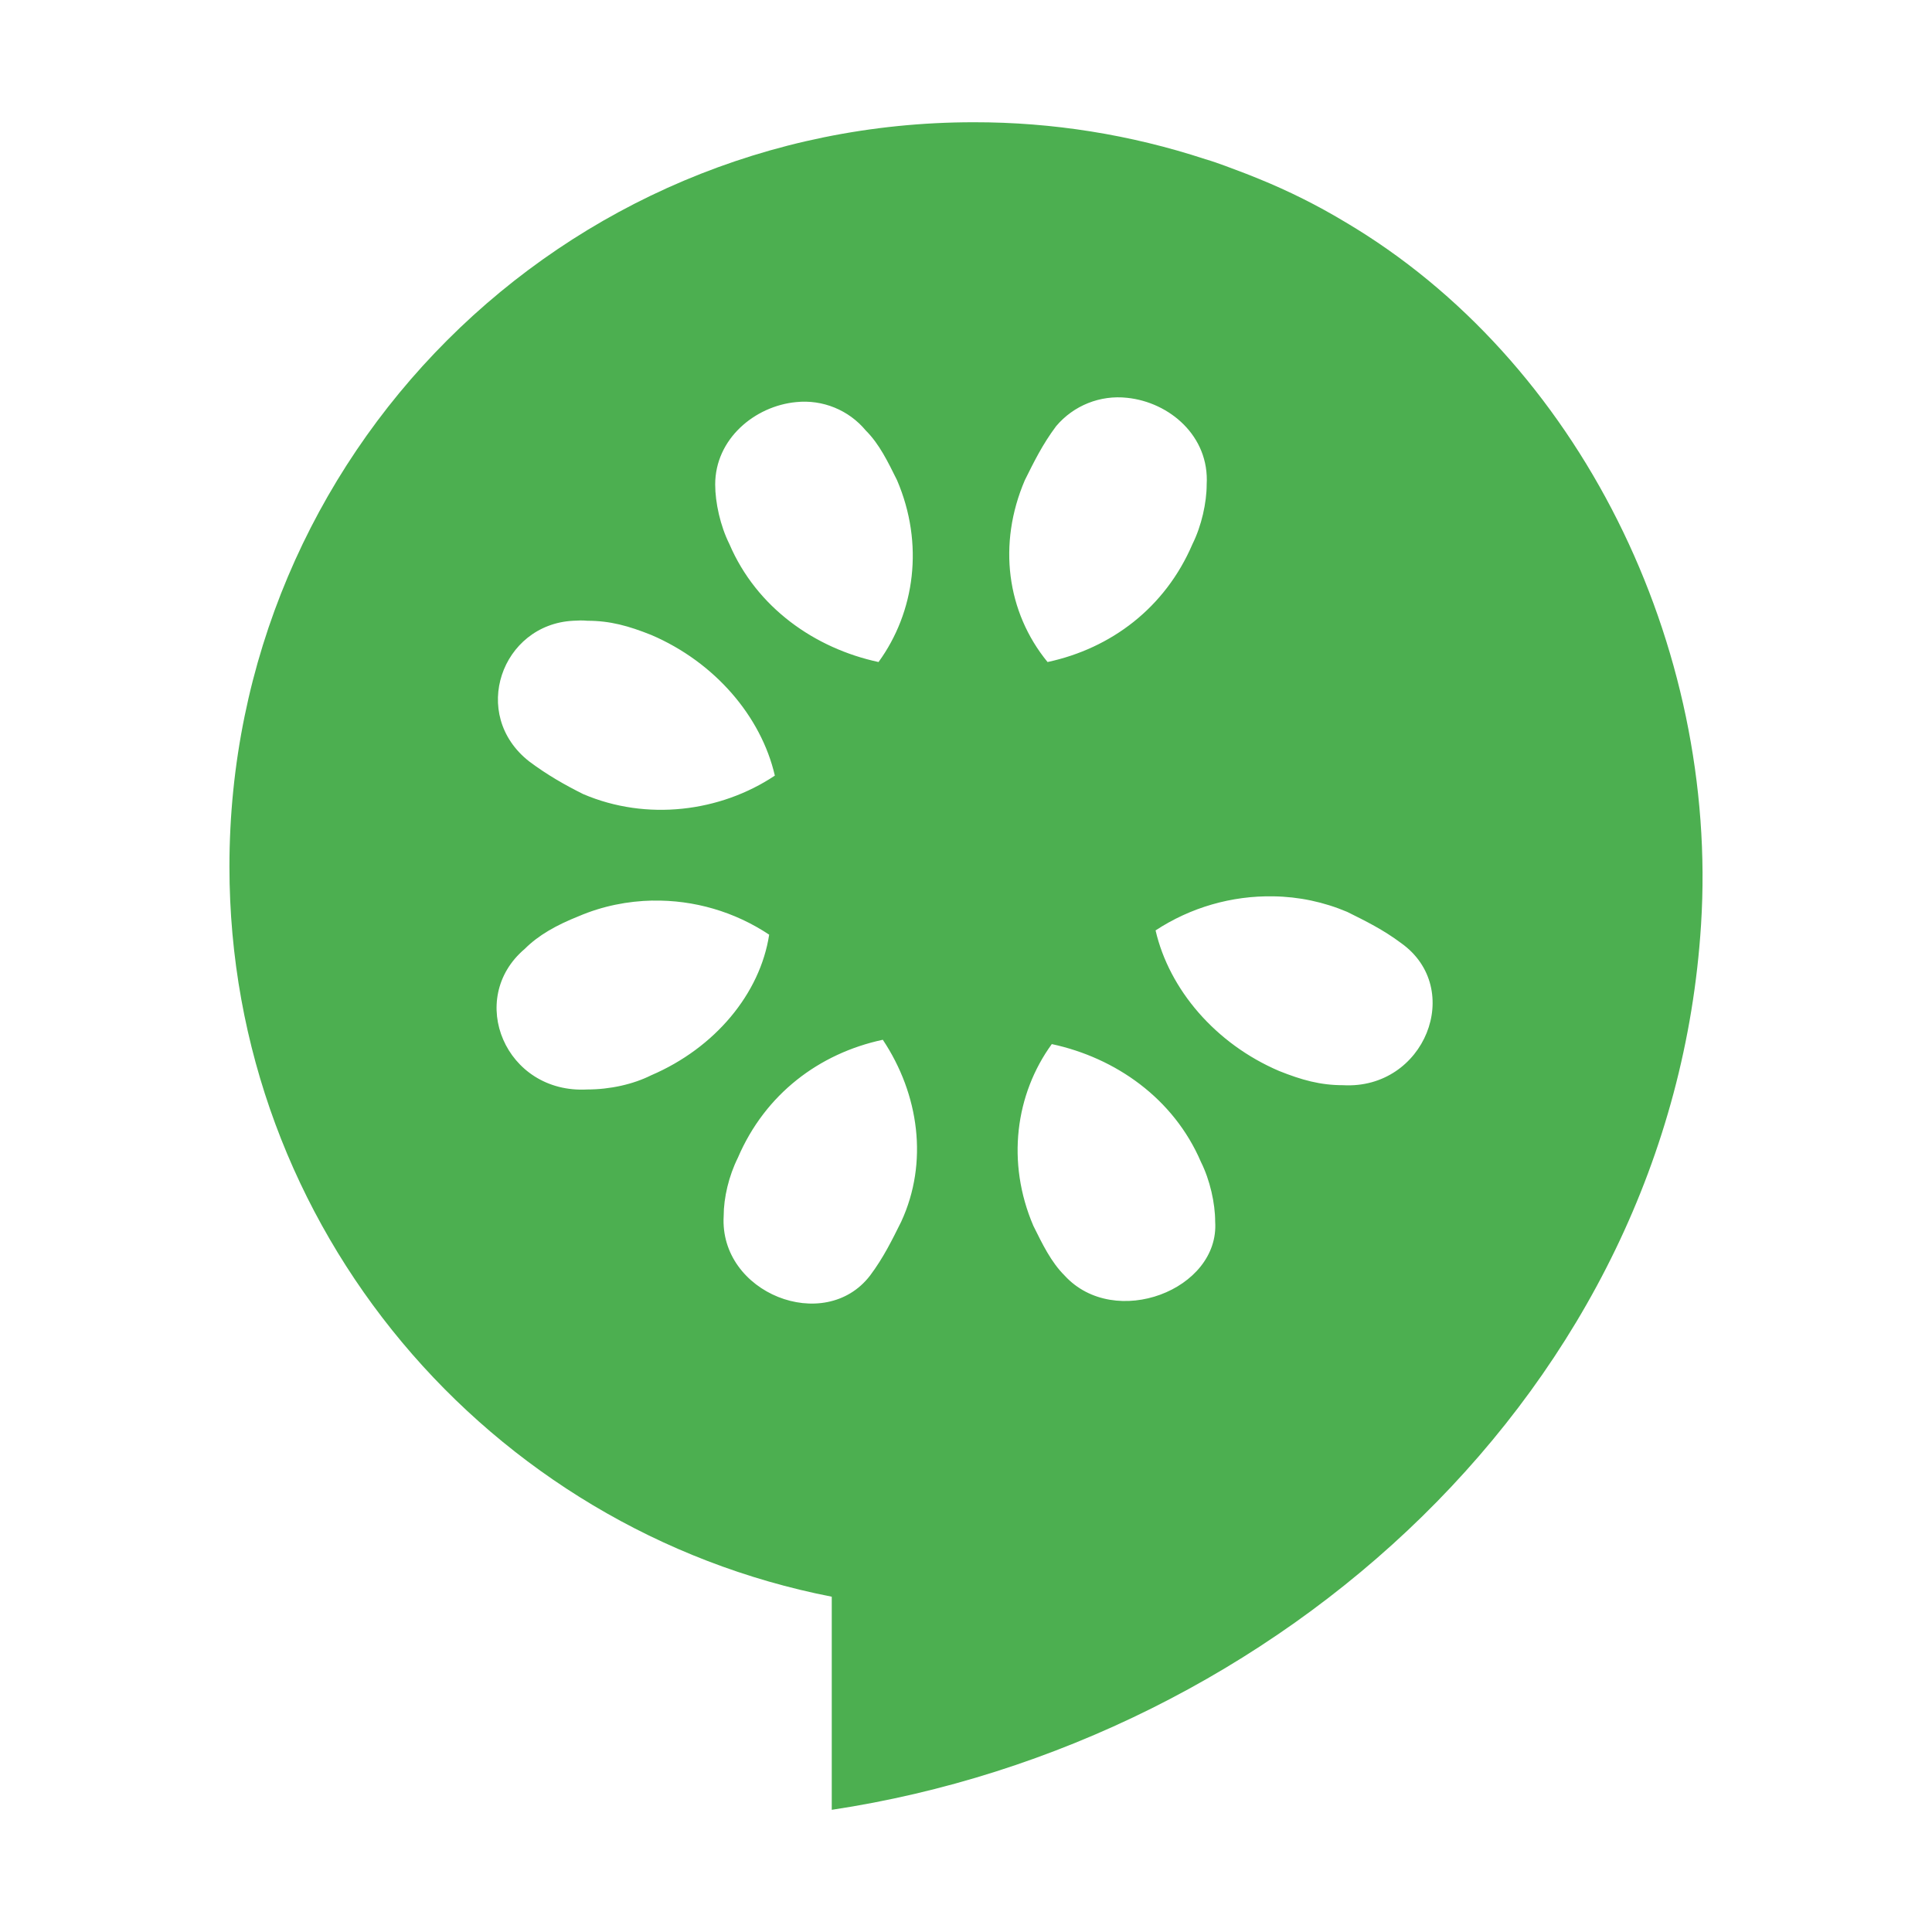
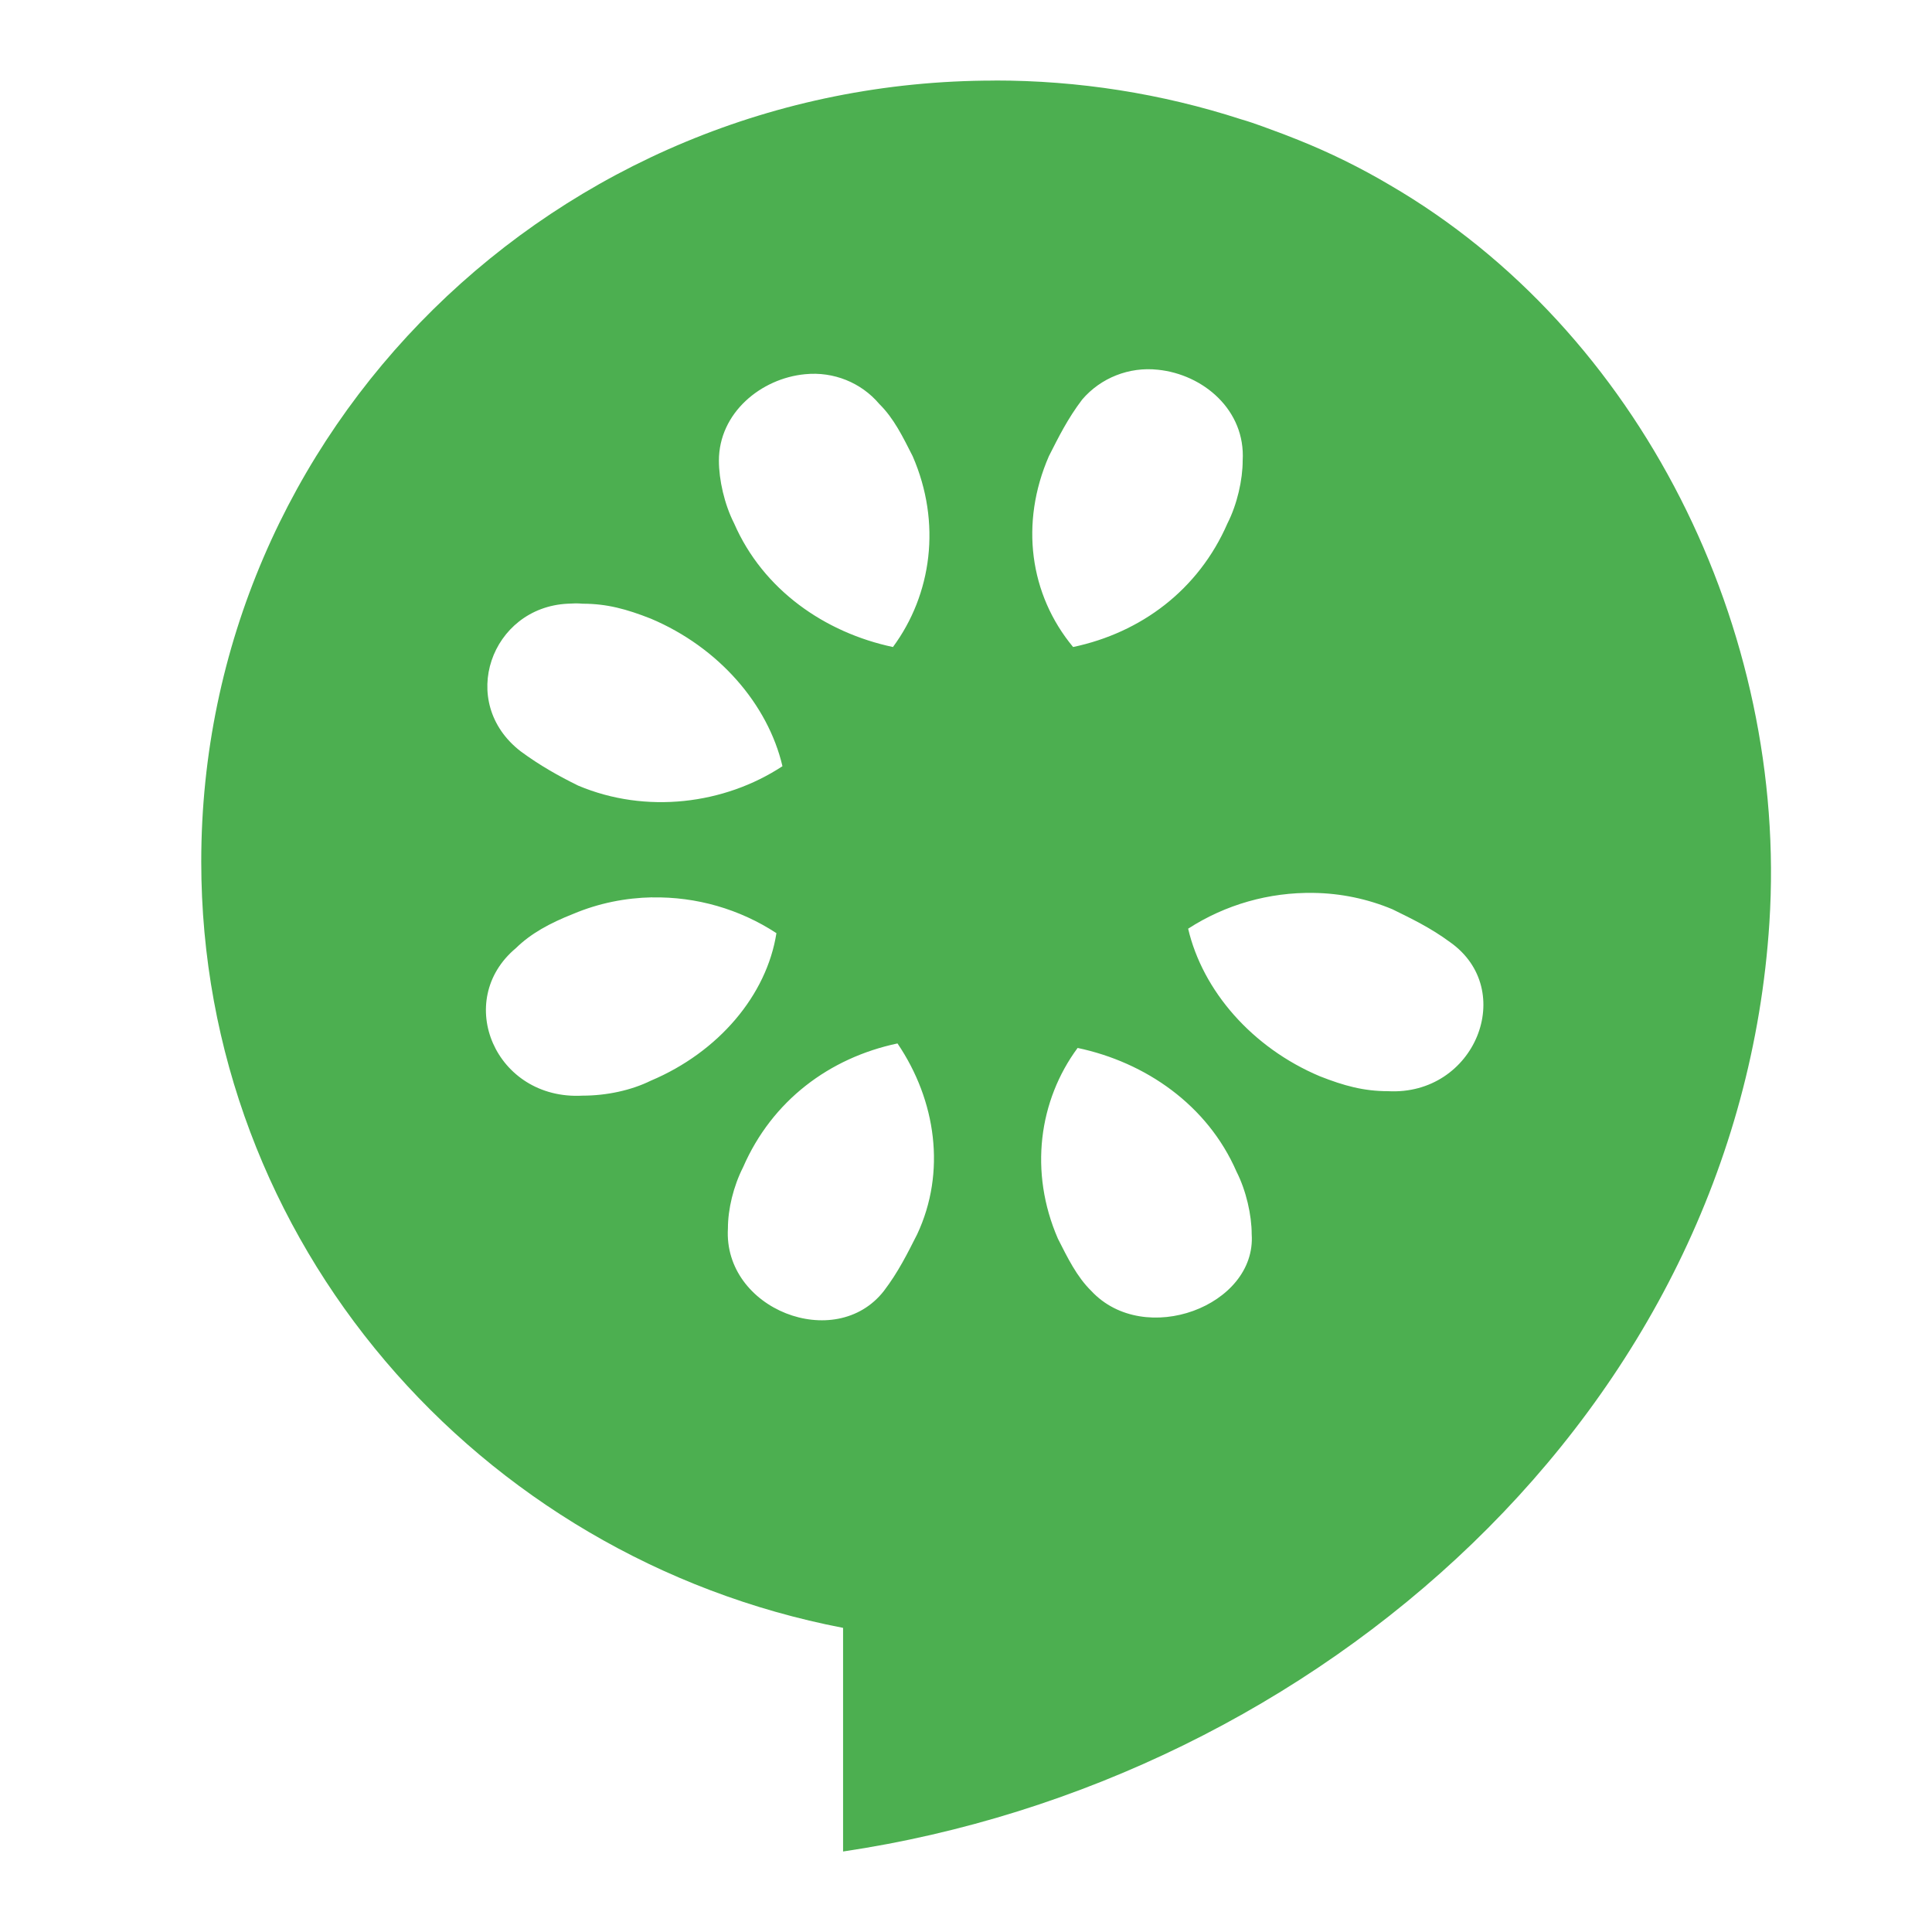
- <svg xmlns="http://www.w3.org/2000/svg" version="1.1" viewBox="0 0 33 33">
-   <path d="m16.633 2.088c-7.028 0-12.714 5.686-12.714 12.714 0 6.186 4.435 11.327 10.288 12.471v3.64c7.609-1.147 14.346-7.187 14.848-15.117.303-4.772-2.076-9.644-6.089-12.01a10.575 10.575 0 0 0 -1.456 -.728l-.243-.097c-.223-.082-.448-.175-.679-.242a12.614 12.614 0 0 0 -3.954 -.631zm2.62 4.707a1.387 1.387 0 0 0 -1.214 .485c-.233.311-.379.611-.534.922-.466 1.087-.311 2.252.388 3.106 1.087-.233 2.009-.927 2.475-2.014.155-.311.243-.709.243-1.019.048-.825-.634-1.405-1.359-1.48zm-5.654.073c-.709.068-1.383.63-1.383 1.407 0 .311.088.709.243 1.019.466 1.087 1.46 1.78 2.547 2.014.621-.854.782-2.019.316-3.106-.155-.311-.3-.616-.534-.849a1.364 1.364 0 0 0 -1.188 -.485zm-3.809 3.735c-1.224.063-1.771 1.602-.752 2.402.311.233.612.403.922.558 1.087.466 2.344.306 3.275-.315-.233-1.009-1.023-1.936-2.11-2.402-.388-.155-.703-.243-1.092-.243-.088-.009-.161-.004-.243 0zm11.961 4.707a3.551 3.551 0 0 0 -2.013 .582c.233 1.009 1.023 1.936 2.11 2.401.388.155.704.243 1.092.243 1.397.078 2.081-1.65.994-2.426-.311-.233-.611-.379-.922-.534a3.354 3.354 0 0 0 -1.262 -.266zm-10.603.072c-.427.009-.854.093-1.262.267-.388.155-.689.325-.922.558-1.009.854-.33 2.48 1.068 2.402.388 0 .782-.088 1.092-.243 1.087-.466 1.859-1.392 2.014-2.401a3.474 3.474 0 0 0 -1.99 -.582zm3.931 2.378c-1.087.233-2.009.927-2.475 2.014-.155.311-.243.684-.243.995-.078 1.32 1.724 2.029 2.5 1.019.233-.311.378-.612.533-.922.466-1.009.306-2.174-.315-3.106zm2.887.073c-.621.854-.781 2.019-.315 3.106.155.311.3.616.534.849.854.932 2.649.243 2.571-.922 0-.311-.088-.709-.243-1.019-.466-1.087-1.46-1.78-2.547-2.013z" fill="#4caf50" fill-rule="evenodd" stroke-width=".776" />
+ <svg xmlns="http://www.w3.org/2000/svg" width="48" height="48" viewBox="0 0 48 48">
+   <path fill="#4CAF50" fill-rule="evenodd" d="M19.706,0.002 C8.813,0.002 0,8.68 0,19.408 C0,28.851 6.874,36.698 15.946,38.444 L15.946,44 C27.74,42.248 38.182,33.029 38.96,20.925 C39.429,13.642 35.742,6.205 29.522,2.593 C28.8,2.166 28.045,1.794 27.265,1.481 L26.888,1.333 C26.543,1.208 26.194,1.067 25.835,0.964 C23.858,0.323 21.789,-0.002 19.706,1.17650212e-05 L19.706,0.002 Z M23.768,7.186 C23.055,7.108 22.349,7.386 21.887,7.926 C21.526,8.401 21.3,8.859 21.059,9.334 C20.337,10.994 20.578,12.771 21.661,14.075 C23.346,13.719 24.775,12.66 25.497,11.001 C25.738,10.527 25.874,9.919 25.874,9.445 C25.948,8.186 24.891,7.3 23.768,7.186 L23.768,7.186 Z M15.004,7.297 C13.906,7.4 12.861,8.259 12.861,9.445 C12.861,9.919 12.997,10.527 13.238,11.001 C13.96,12.66 15.5,13.718 17.185,14.075 C18.148,12.771 18.397,10.993 17.675,9.334 C17.434,8.86 17.209,8.393 16.847,8.038 C16.397,7.504 15.706,7.227 15.006,7.297 L15.004,7.297 Z M9.1,12.999 C7.203,13.095 6.355,15.444 7.934,16.665 C8.416,17.021 8.883,17.281 9.364,17.518 C11.049,18.229 12.997,17.985 14.44,17.036 C14.079,15.496 12.854,14.081 11.169,13.37 C10.567,13.133 10.079,12.999 9.477,12.999 C9.341,12.985 9.227,12.993 9.1,12.999 L9.1,12.999 Z M27.64,20.184 C26.532,20.165 25.445,20.474 24.519,21.073 C24.88,22.614 26.105,24.028 27.79,24.739 C28.392,24.976 28.882,25.11 29.483,25.11 C31.649,25.228 32.708,22.591 31.024,21.406 C30.542,21.051 30.077,20.828 29.595,20.591 C28.976,20.332 28.312,20.194 27.64,20.184 L27.64,20.184 Z M11.205,20.294 C10.543,20.307 9.882,20.437 9.25,20.702 C8.648,20.939 8.181,21.199 7.82,21.554 C6.256,22.858 7.309,25.34 9.475,25.221 C10.077,25.221 10.687,25.087 11.168,24.85 C12.853,24.139 14.049,22.725 14.29,21.184 C13.377,20.586 12.301,20.276 11.205,20.296 L11.205,20.294 Z M17.298,23.924 C15.613,24.28 14.184,25.34 13.462,26.999 C13.221,27.473 13.085,28.043 13.085,28.517 C12.965,30.532 15.757,31.614 16.96,30.073 C17.321,29.599 17.546,29.139 17.787,28.665 C18.509,27.124 18.261,25.346 17.298,23.924 L17.298,23.924 Z M21.773,24.036 C20.81,25.34 20.562,27.117 21.284,28.776 C21.525,29.25 21.75,29.716 22.112,30.072 C23.436,31.494 26.218,30.443 26.098,28.665 C26.098,28.191 25.962,27.583 25.721,27.109 C24.999,25.45 23.458,24.392 21.774,24.036 L21.773,24.036 Z" transform="translate(5 2)" />
</svg>
